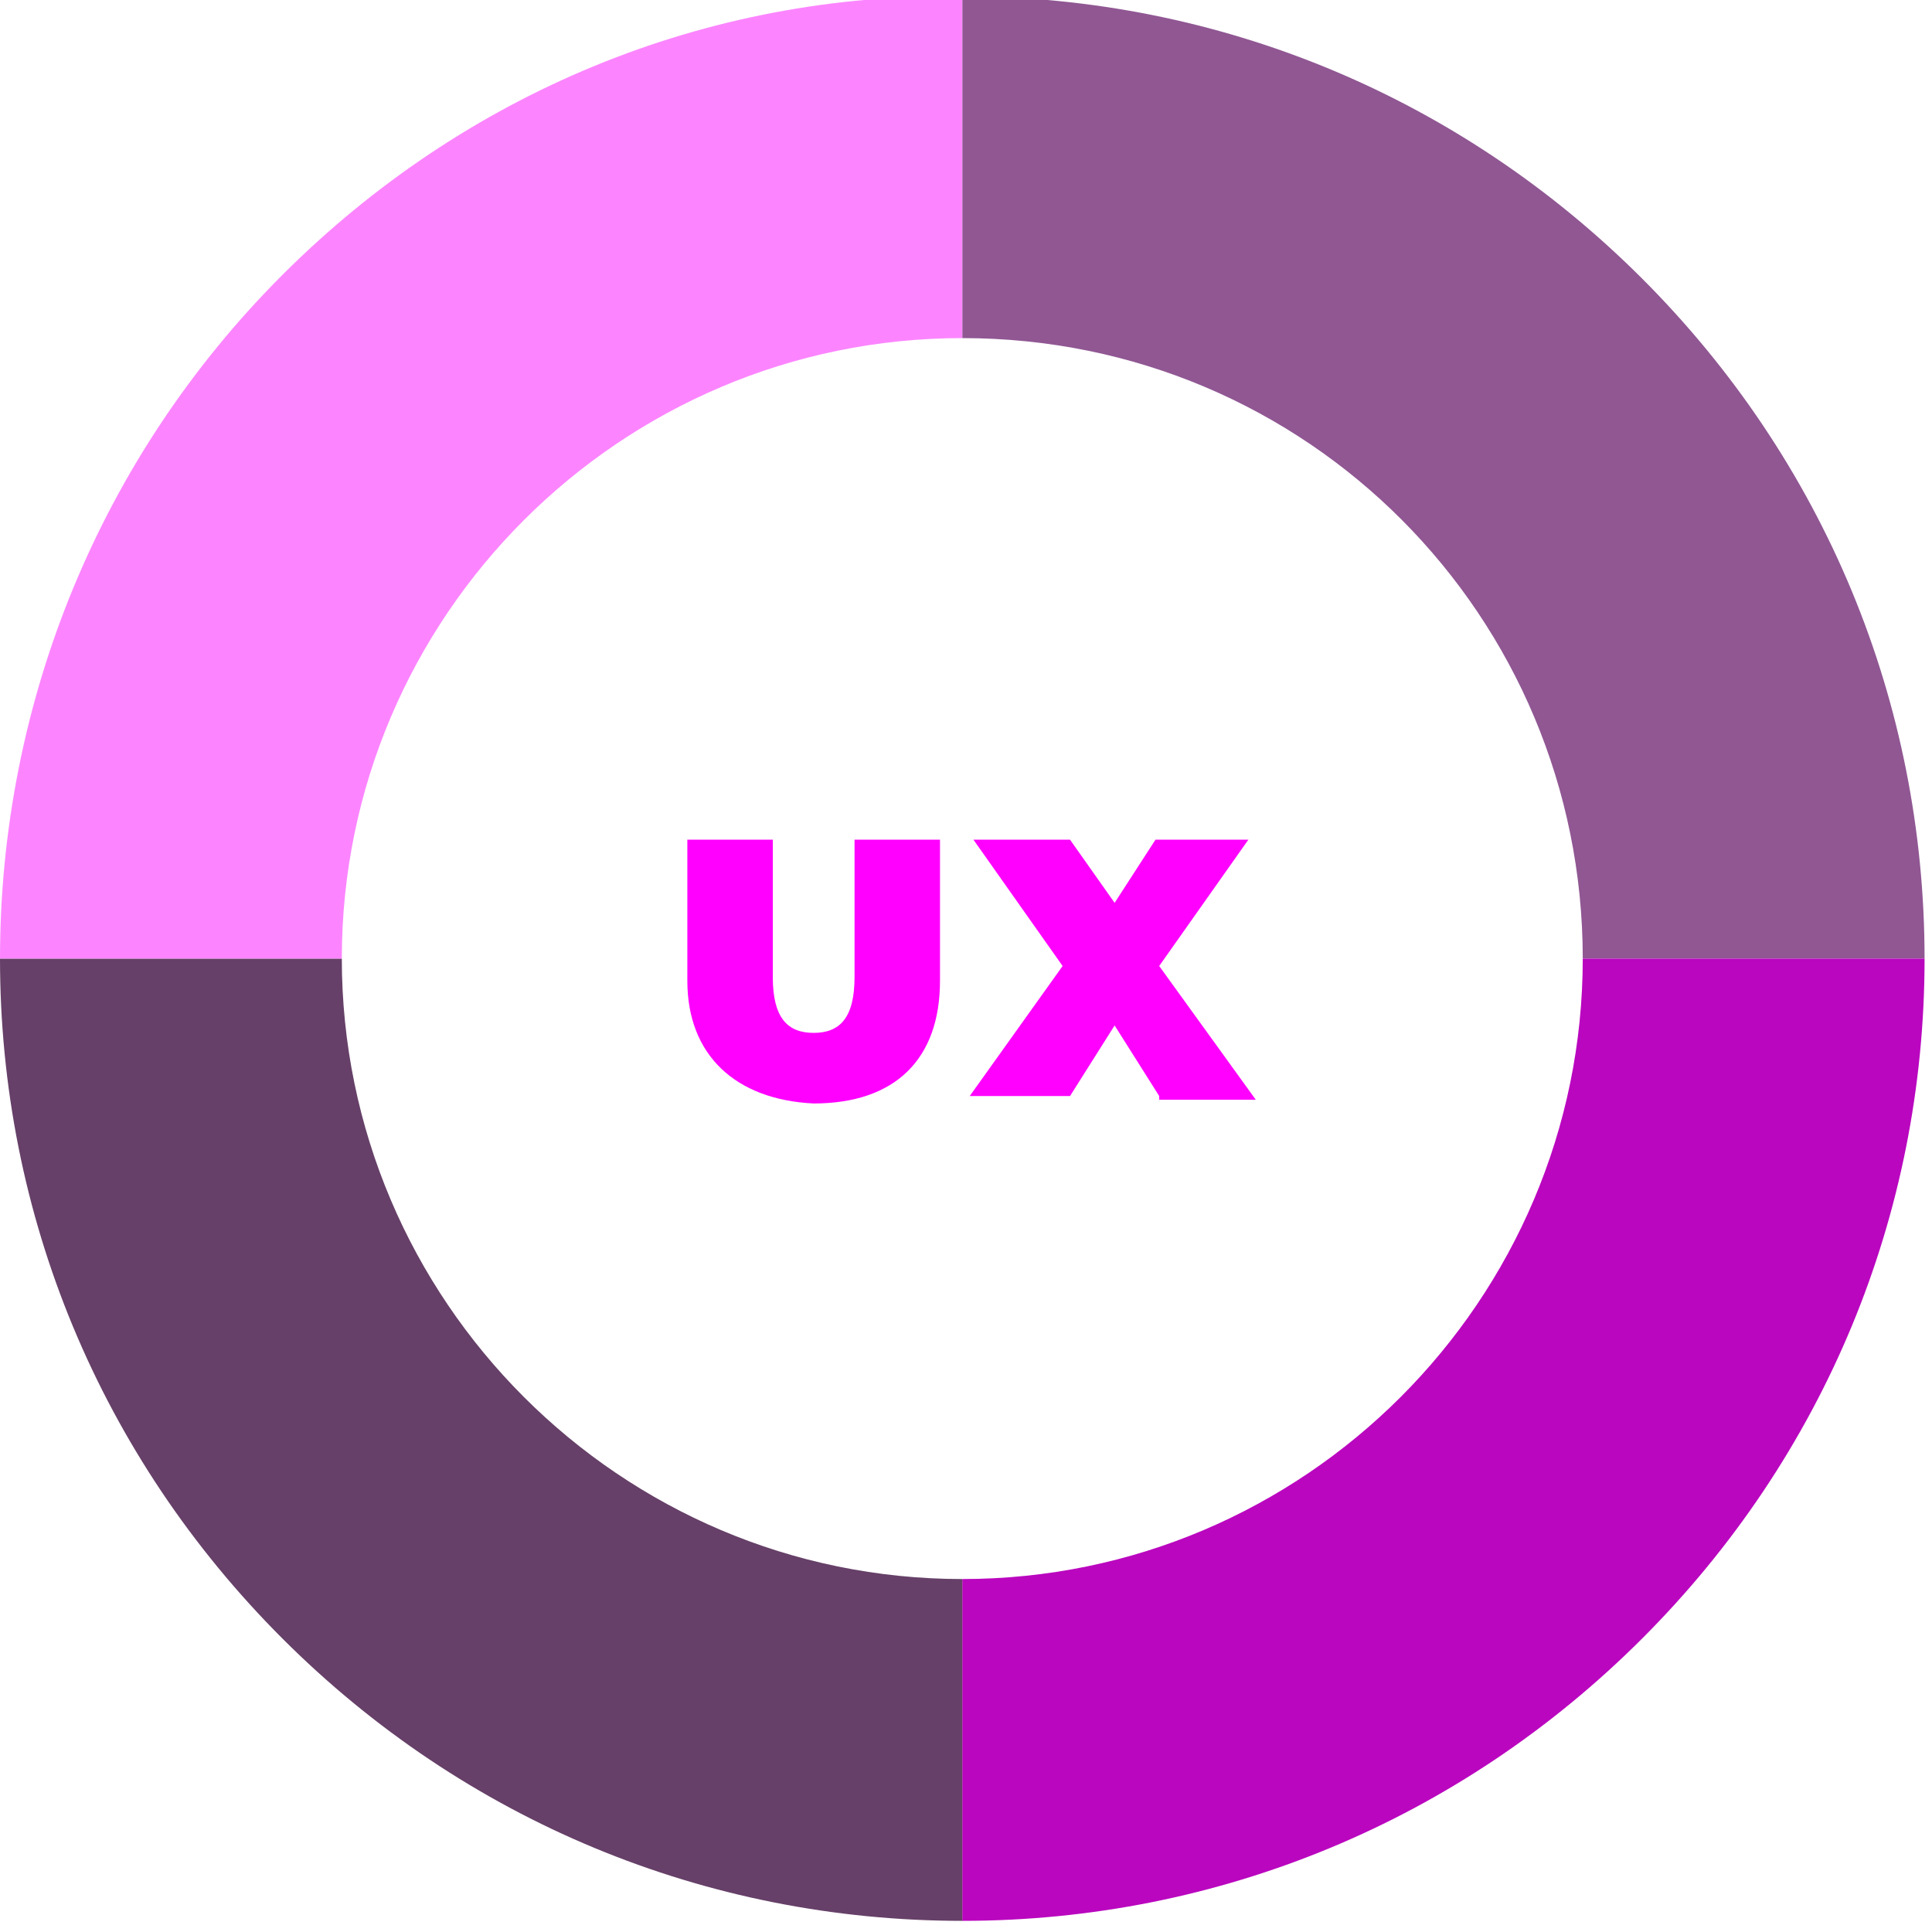
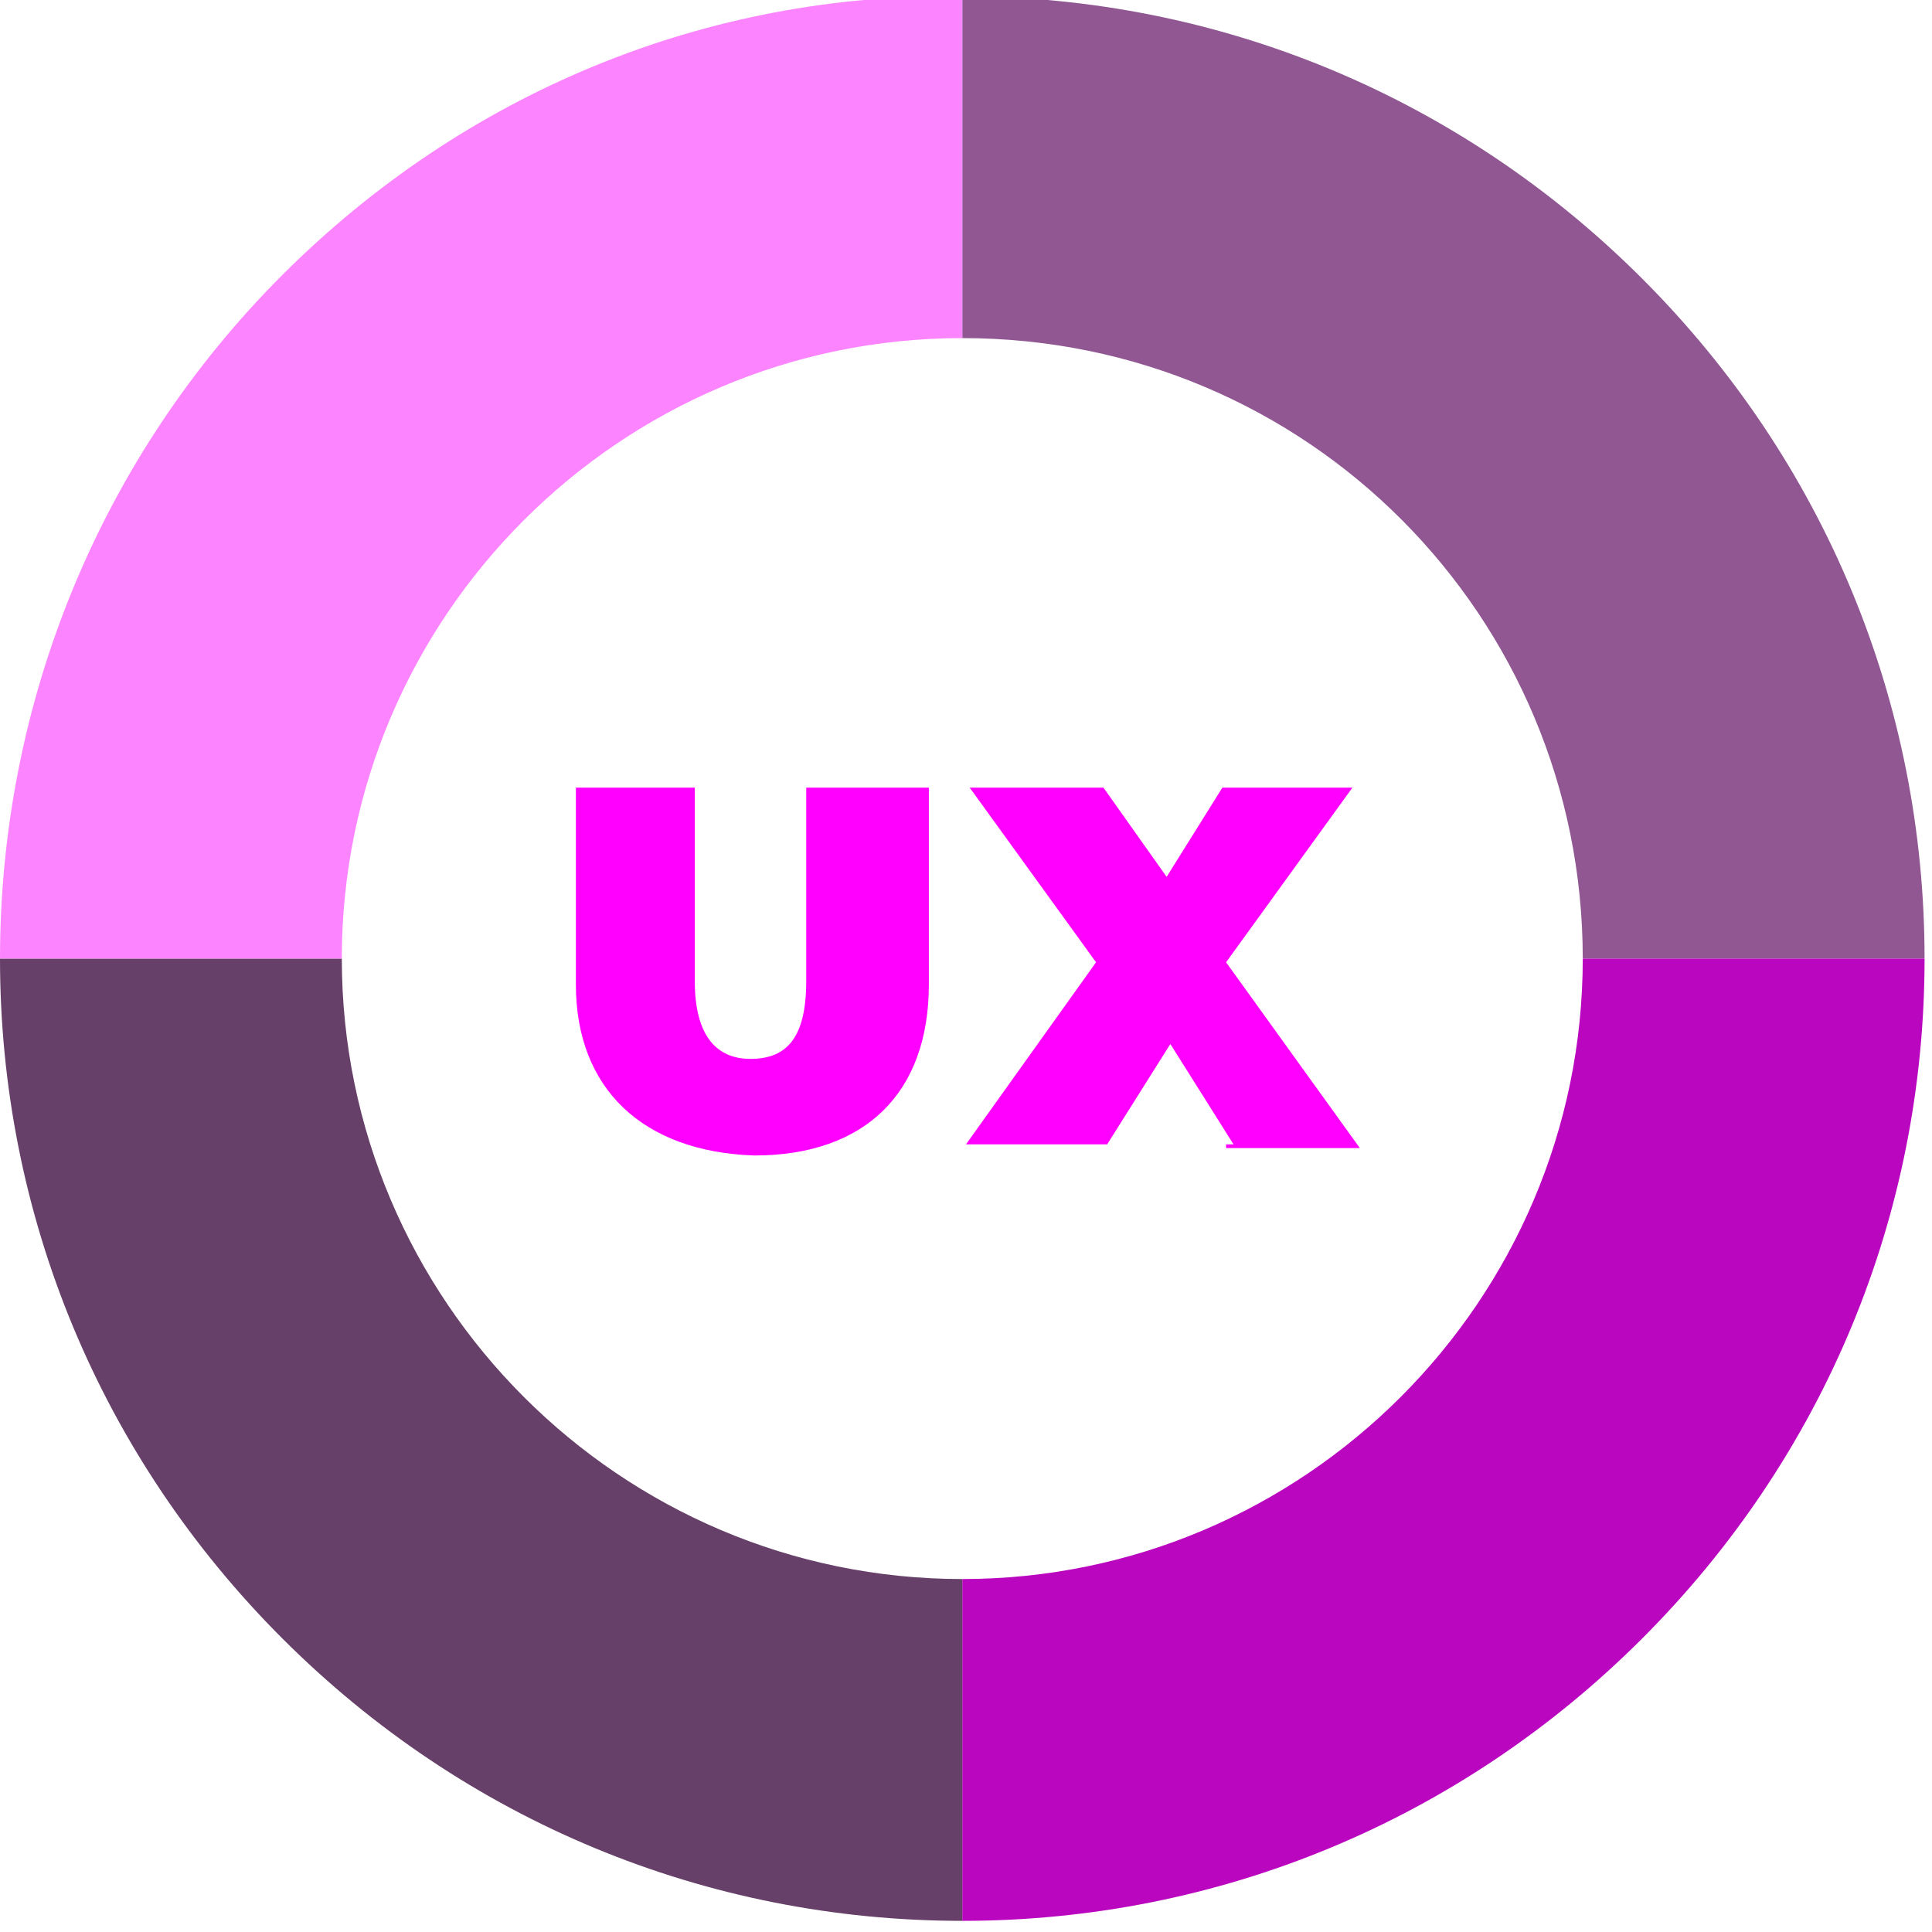
<svg xmlns="http://www.w3.org/2000/svg" version="1.1" id="Capa_1" x="0px" y="0px" viewBox="0 0 52 52" style="enable-background:new 0 0 52 52;" xml:space="preserve">
  <style type="text/css">
	.st0{fill:#FF00FF;}
	.st1{fill:#905793;}
	.st2{fill:#BA06BF;}
	.st3{fill:#664068;}
	.st4{fill:#FC85FF;}
</style>
  <g>
    <g>
      <g>
        <g>
-           <path class="st0" d="M18.5,26.4v-3.8h2.3v3.7c0,1.1,0.4,1.5,1.1,1.5c0.7,0,1.1-0.4,1.1-1.5v-3.7h2.3v3.8c0,2.1-1.2,3.3-3.4,3.3      C19.8,29.6,18.5,28.4,18.5,26.4z" />
-           <path class="st0" d="M31.2,29.5L30,27.6l-1.2,1.9h-2.7l2.5-3.5l-2.4-3.4h2.6l1.2,1.7l1.1-1.7h2.5l-2.4,3.4l2.6,3.6H31.2z" />
+           <path class="st0" d="M15.5,26.5v-5.3h3.2v5.2c0,1.5,0.6,2.1,1.5,2.1c1,0,1.5-0.6,1.5-2.1v-5.2H25v5.3c0,2.9-1.7,4.6-4.7,4.6      C17.3,31,15.5,29.3,15.5,26.5z" />
+           <path class="st0" d="M33.2,30.8l-1.7-2.7l-1.7,2.7h-3.8l3.5-4.9l-3.4-4.7h3.6l1.7,2.4l1.5-2.4h3.5l-3.4,4.7l3.6,5h-3.6V30.8z" />
        </g>
      </g>
    </g>
    <g>
-       <path class="st1" d="M42.6,25.8L42.6,25.8h9.2l0,0c0-6.9-2.7-13.4-7.6-18.3c-4.9-4.9-11.4-7.6-18.3-7.6v9.2    C35.2,9.1,42.6,16.6,42.6,25.8z" />
-       <path class="st2" d="M42.6,25.8c0,9.2-7.5,16.7-16.7,16.7v9.2c6.9,0,13.4-2.7,18.3-7.6c4.9-4.9,7.6-11.4,7.6-18.3H42.6L42.6,25.8z    " />
-       <path class="st3" d="M9.2,25.8H0c0,6.9,2.7,13.4,7.6,18.3c4.9,4.9,11.4,7.6,18.3,7.6v-9.2C16.7,42.5,9.2,35,9.2,25.8z" />
-       <path class="st4" d="M9.2,25.8c0-9.2,7.5-16.7,16.7-16.7v-9.2C19-0.2,12.5,2.5,7.6,7.4C2.7,12.3,0,18.9,0,25.8l0,0H9.2L9.2,25.8z" />
+       <path class="st1" d="M42.6,25.8L42.6,25.8h9.2l0,0c0-6.9-2.7-13.4-7.6-18.3S32.8-0.1,25.9-0.1v9.2C35.2,9.1,42.6,16.6,42.6,25.8z" />
+       <path class="st2" d="M42.6,25.8c0,9.2-7.5,16.7-16.7,16.7v9.2c6.9,0,13.4-2.7,18.3-7.6s7.6-11.4,7.6-18.3L42.6,25.8L42.6,25.8z" />
+       <path class="st3" d="M9.2,25.8H0c0,6.9,2.7,13.4,7.6,18.3s11.4,7.6,18.3,7.6v-9.2C16.7,42.5,9.2,35,9.2,25.8z" />
+       <path class="st4" d="M9.2,25.8c0-9.2,7.5-16.7,16.7-16.7v-9.2C19-0.2,12.5,2.5,7.6,7.4S0,18.9,0,25.8l0,0H9.2L9.2,25.8z" />
    </g>
  </g>
</svg>
